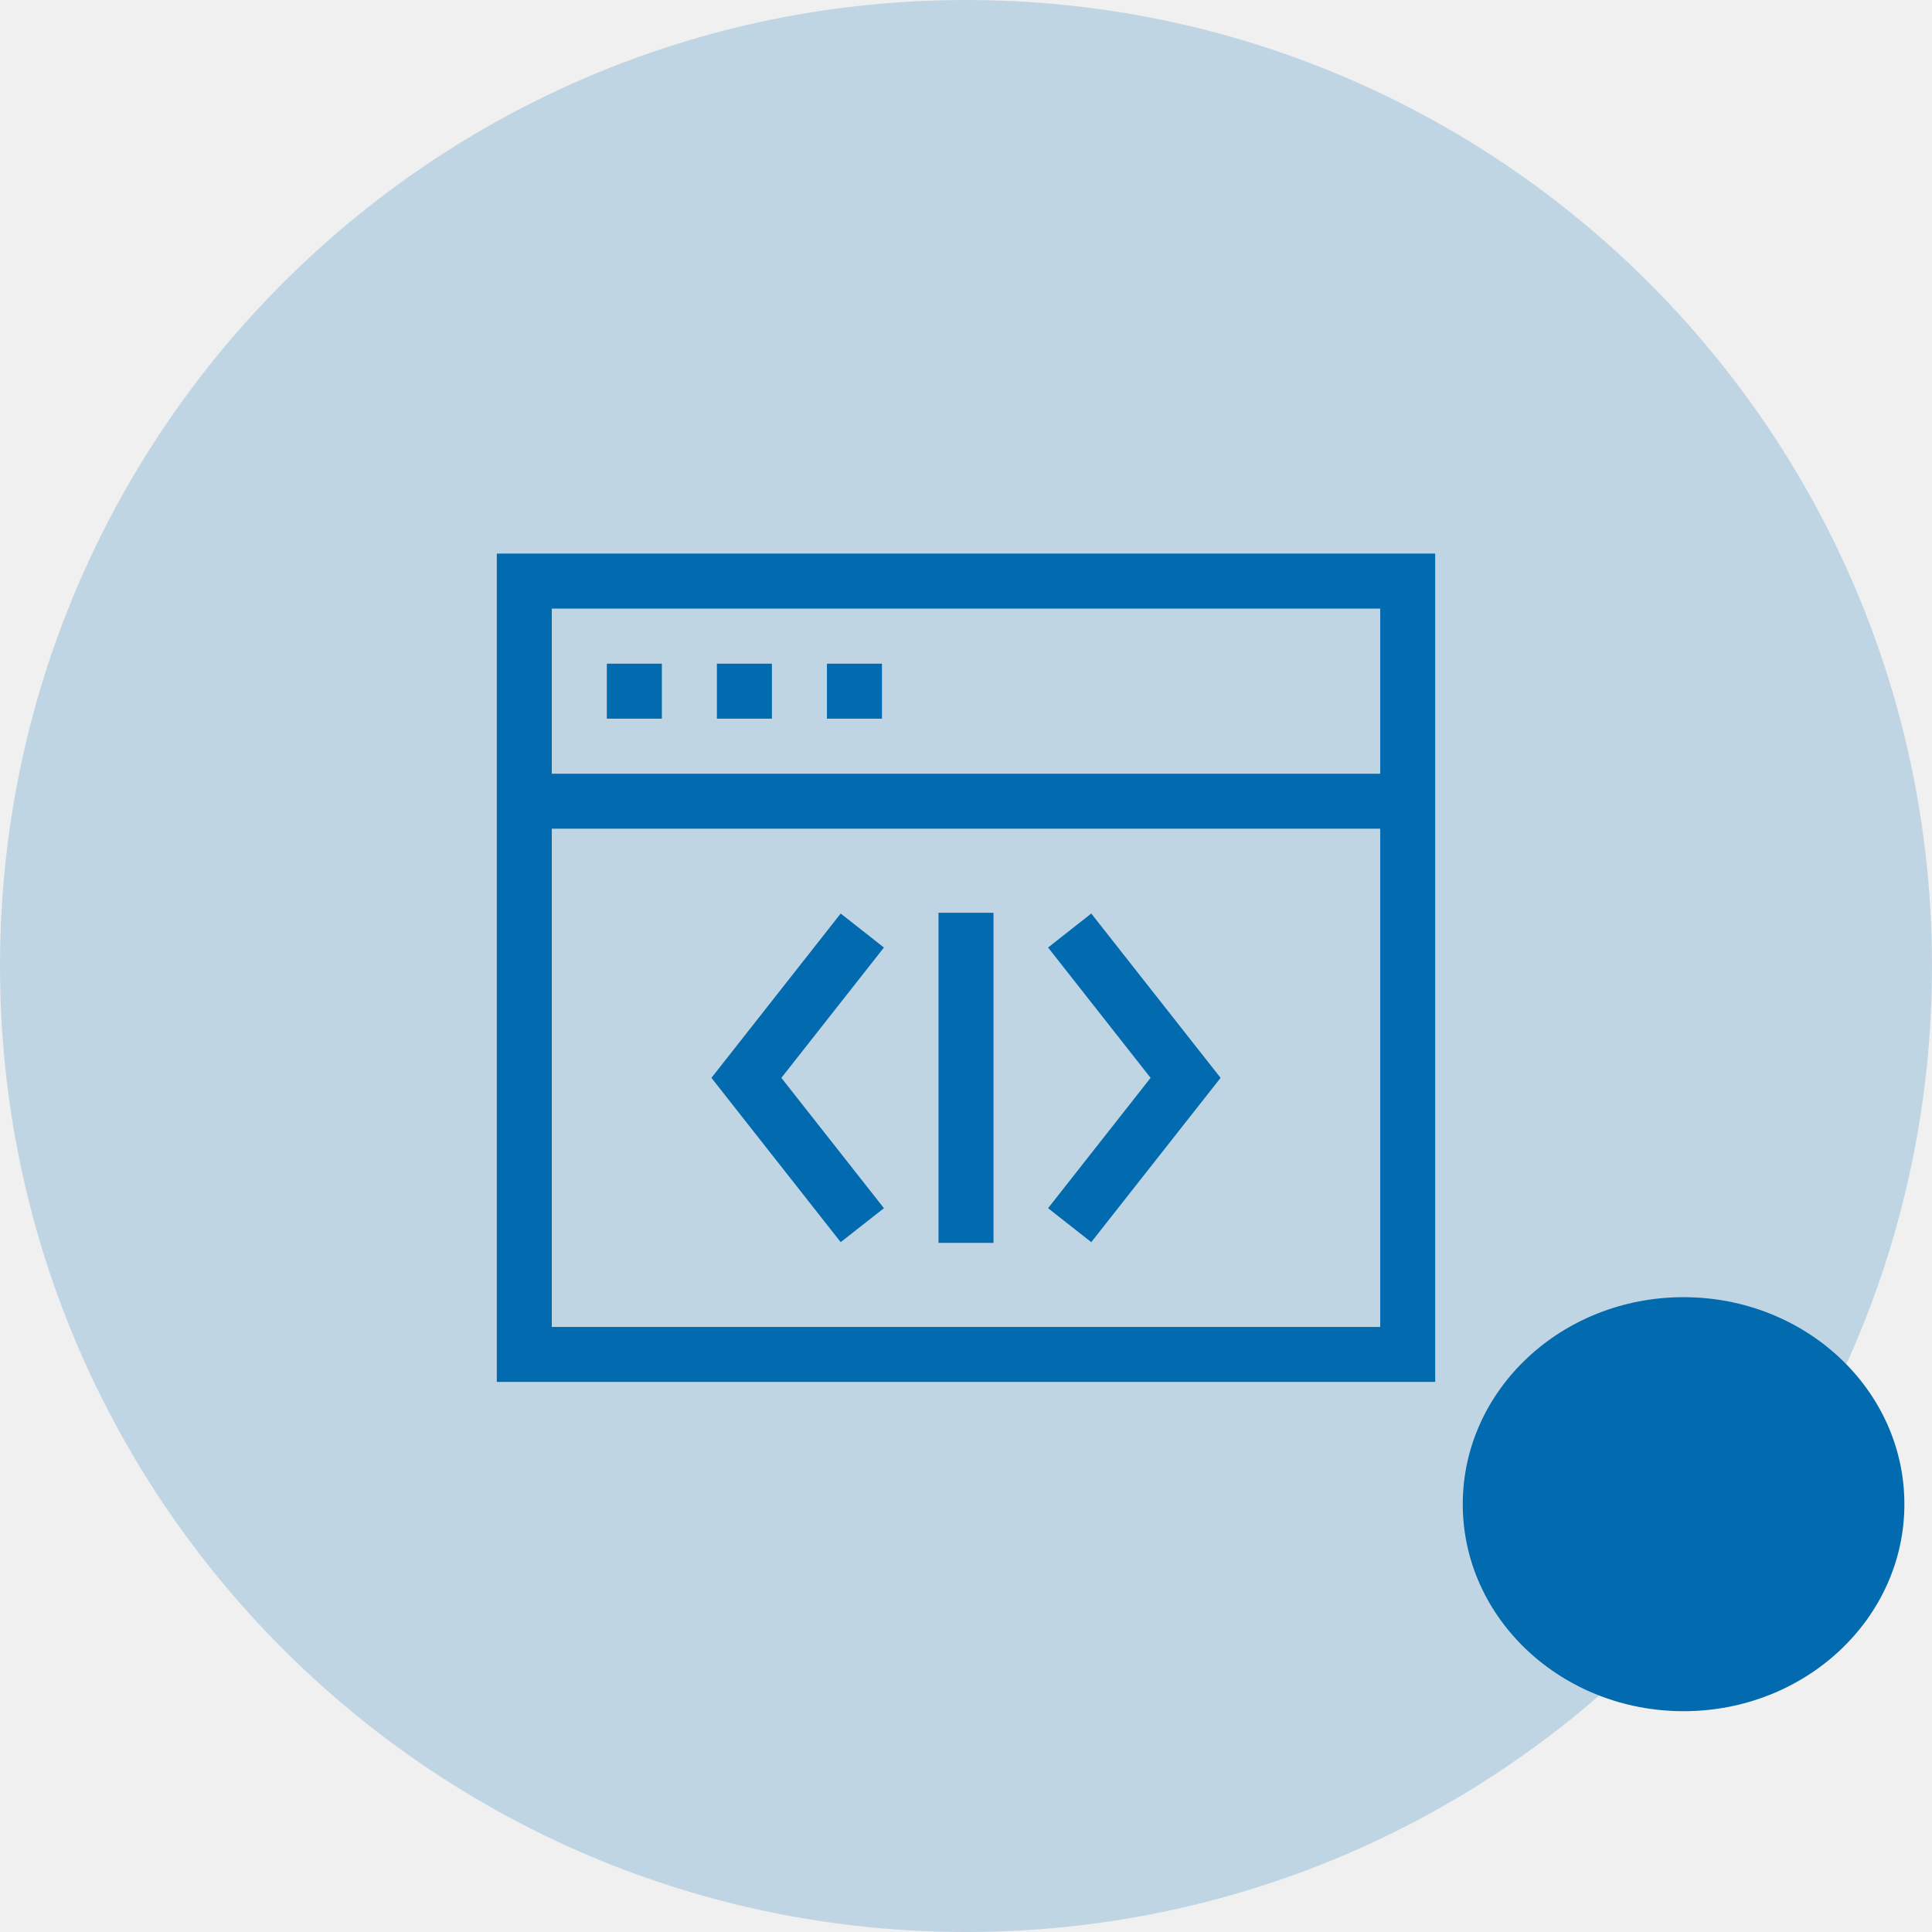
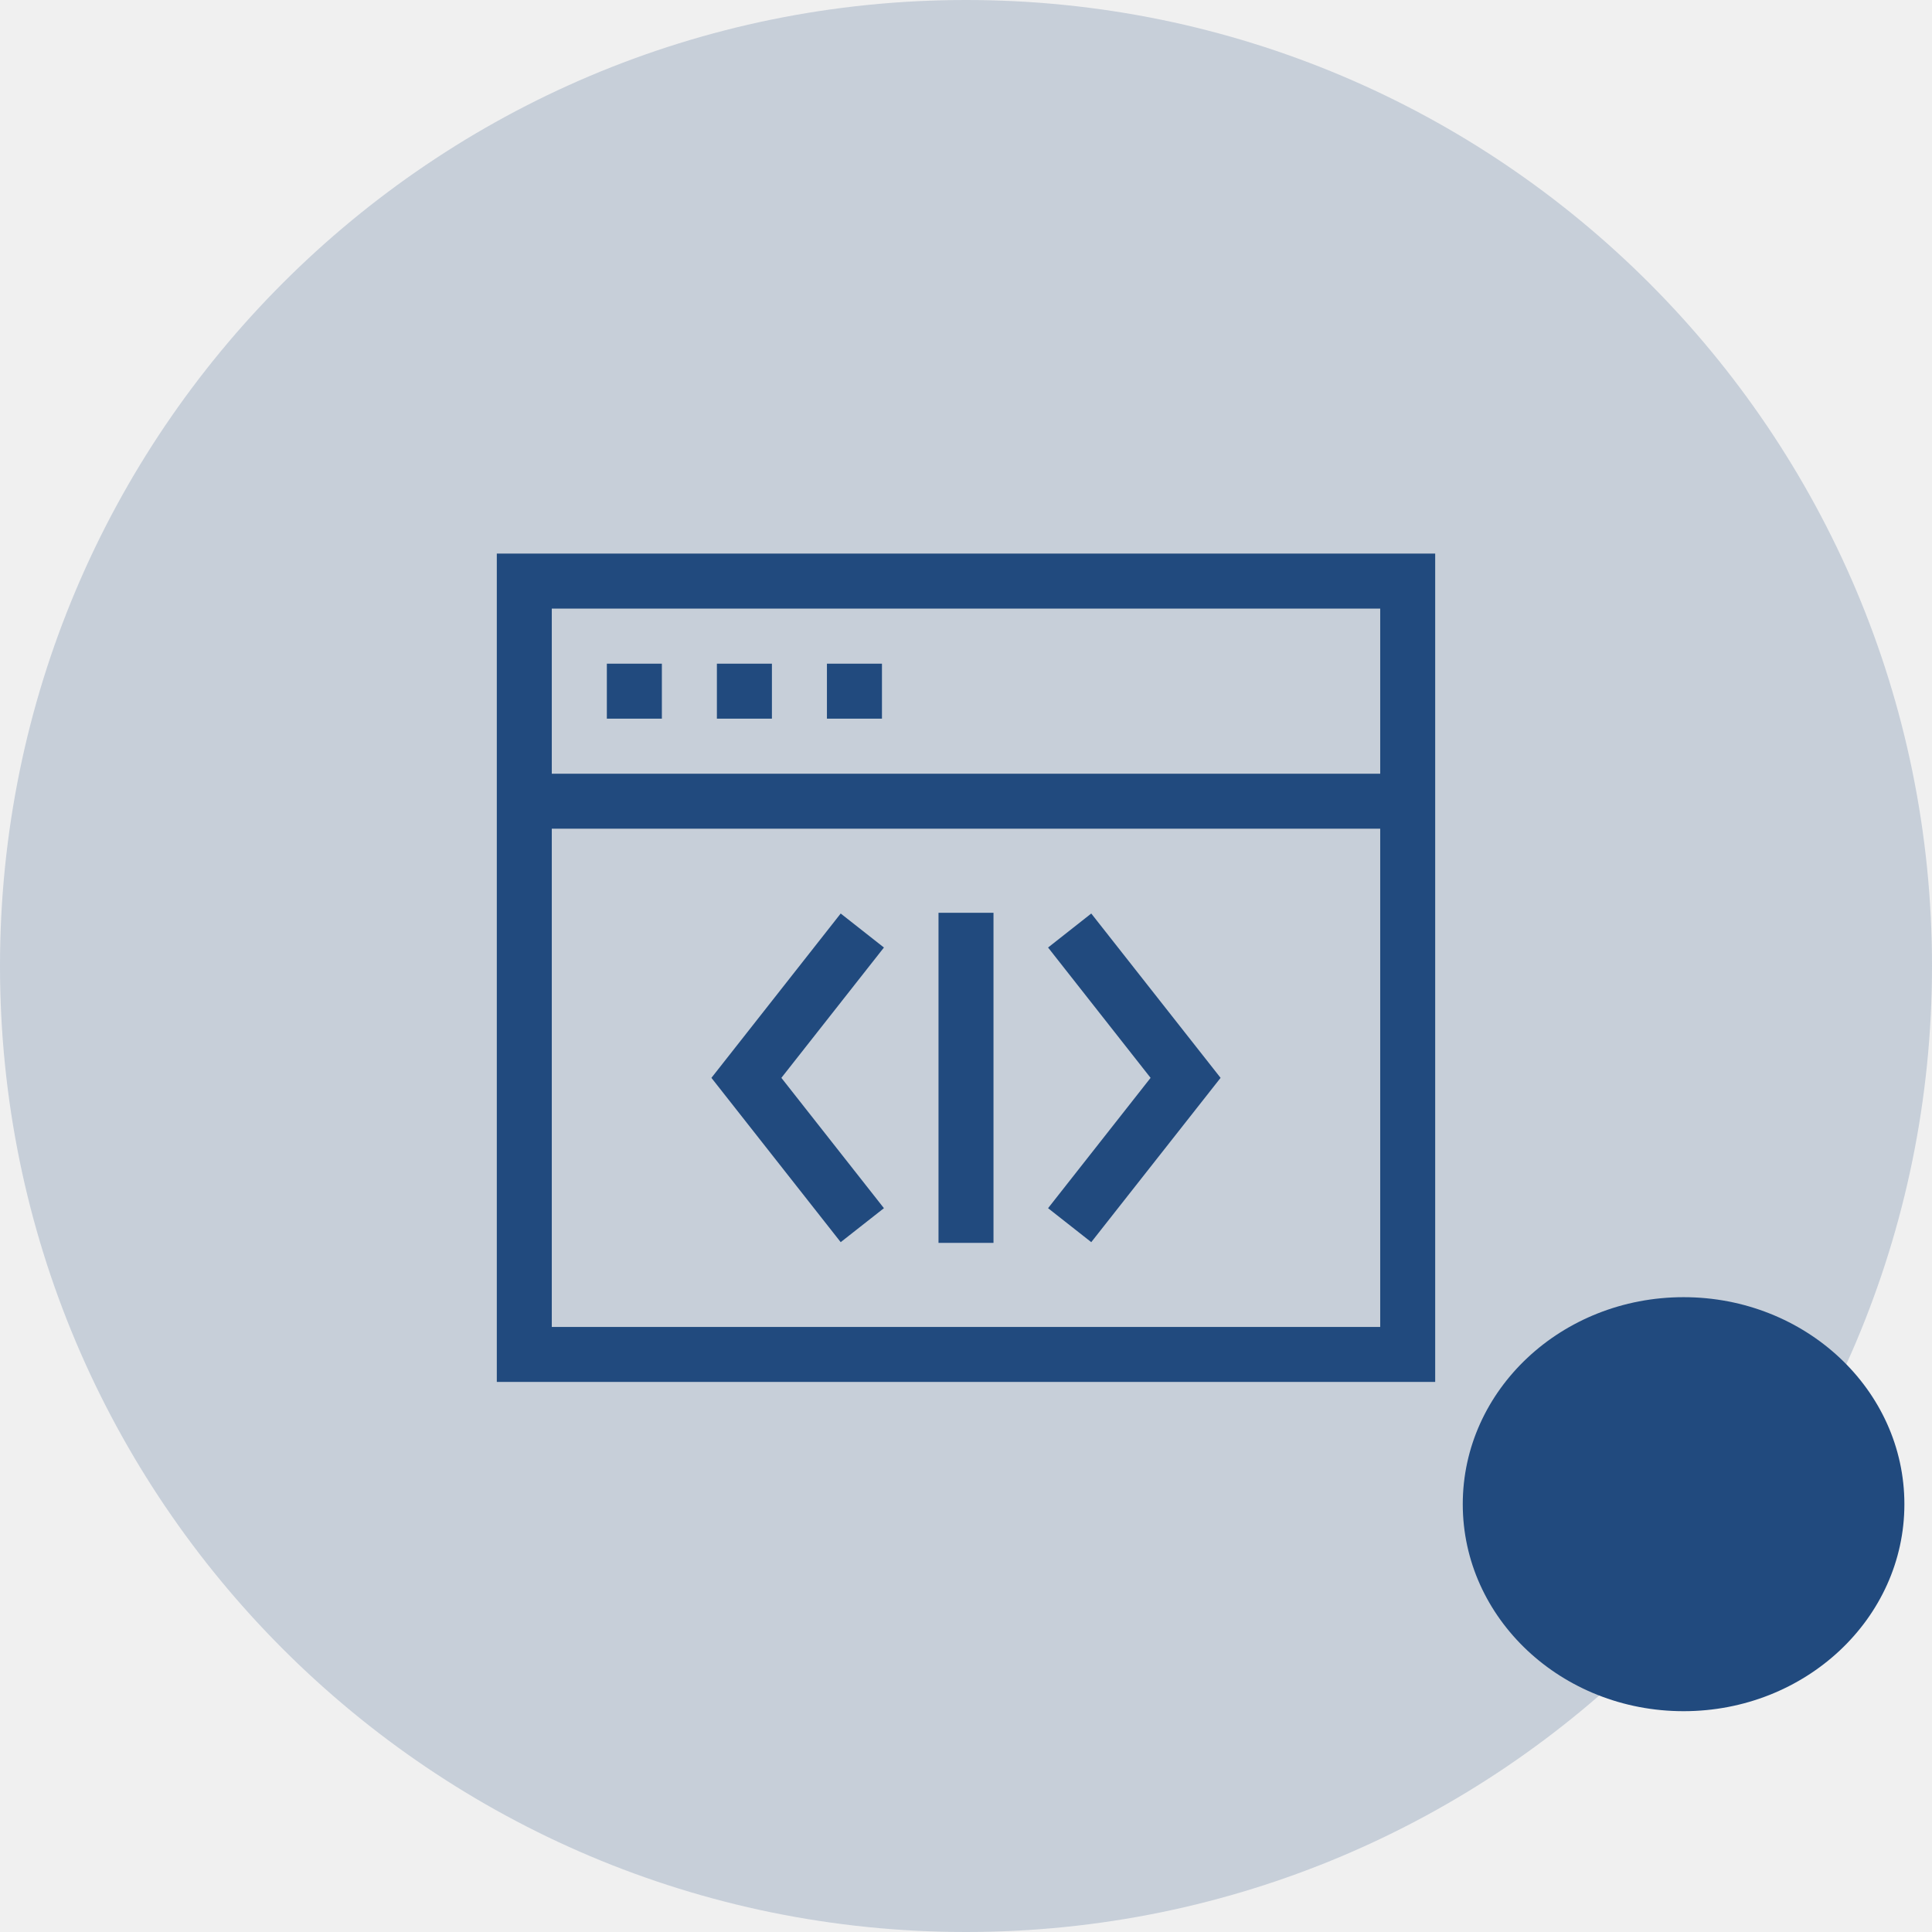
<svg xmlns="http://www.w3.org/2000/svg" width="48" height="48" viewBox="0 0 48 48" fill="none">
-   <circle opacity="0.2" cx="24" cy="24" r="24" fill="#026AAF" />
+   <circle opacity="0.2" cx="24" cy="24" r="24" fill="#214a7e" />
  <g clip-path="url(#clip0)">
-     <path d="M15.077 16.489H16.444V17.855H15.077V16.489Z" fill="#026AAF" />
-     <path d="M17.811 16.489H19.178V17.855H17.811V16.489Z" fill="#026AAF" />
-     <path d="M20.545 16.489H21.912V17.855H20.545V16.489Z" fill="#026AAF" />
-     <path d="M12.343 13.754V34.334H35.657V13.754H12.343ZM34.291 15.12V19.223H13.709V15.12H34.291ZM13.709 32.968V20.589H34.291V32.968H13.709Z" fill="#026AAF" />
-     <path d="M20.887 22.696L17.675 26.779L20.887 30.861L21.961 30.017L19.413 26.779L21.961 23.541L20.887 22.696Z" fill="#026AAF" />
-     <path d="M26.039 23.541L28.586 26.779L26.039 30.017L27.112 30.861L30.325 26.779L27.112 22.696L26.039 23.541Z" fill="#026AAF" />
-     <path d="M23.317 22.678H24.683V30.879H23.317V22.678Z" fill="#026AAF" />
+     <path d="M15.077 16.489H16.444V17.855H15.077V16.489Z" fill="#214a7e" />
+     <path d="M17.811 16.489H19.178V17.855H17.811V16.489Z" fill="#214a7e" />
+     <path d="M20.545 16.489H21.912V17.855H20.545V16.489Z" fill="#214a7e" />
+     <path d="M12.343 13.754V34.334H35.657V13.754H12.343ZM34.291 15.12V19.223H13.709V15.12H34.291ZM13.709 32.968V20.589H34.291V32.968H13.709Z" fill="#214a7e" />
+     <path d="M20.887 22.696L17.675 26.779L20.887 30.861L21.961 30.017L19.413 26.779L21.961 23.541L20.887 22.696Z" fill="#214a7e" />
+     <path d="M26.039 23.541L28.586 26.779L26.039 30.017L27.112 30.861L30.325 26.779L27.112 22.696L26.039 23.541Z" fill="#214a7e" />
+     <path d="M23.317 22.678H24.683V30.879H23.317V22.678Z" fill="#214a7e" />
  </g>
-   <ellipse cx="41.828" cy="37.371" rx="5.486" ry="5.143" fill="#026AAF" />
+   <ellipse cx="41.828" cy="37.371" rx="5.486" ry="5.143" fill="#214a7e" />
  <defs>
    <clipPath id="clip0">
      <rect width="23.314" height="23.314" fill="white" transform="translate(12.3428 12.3428)" />
    </clipPath>
  </defs>
</svg>
